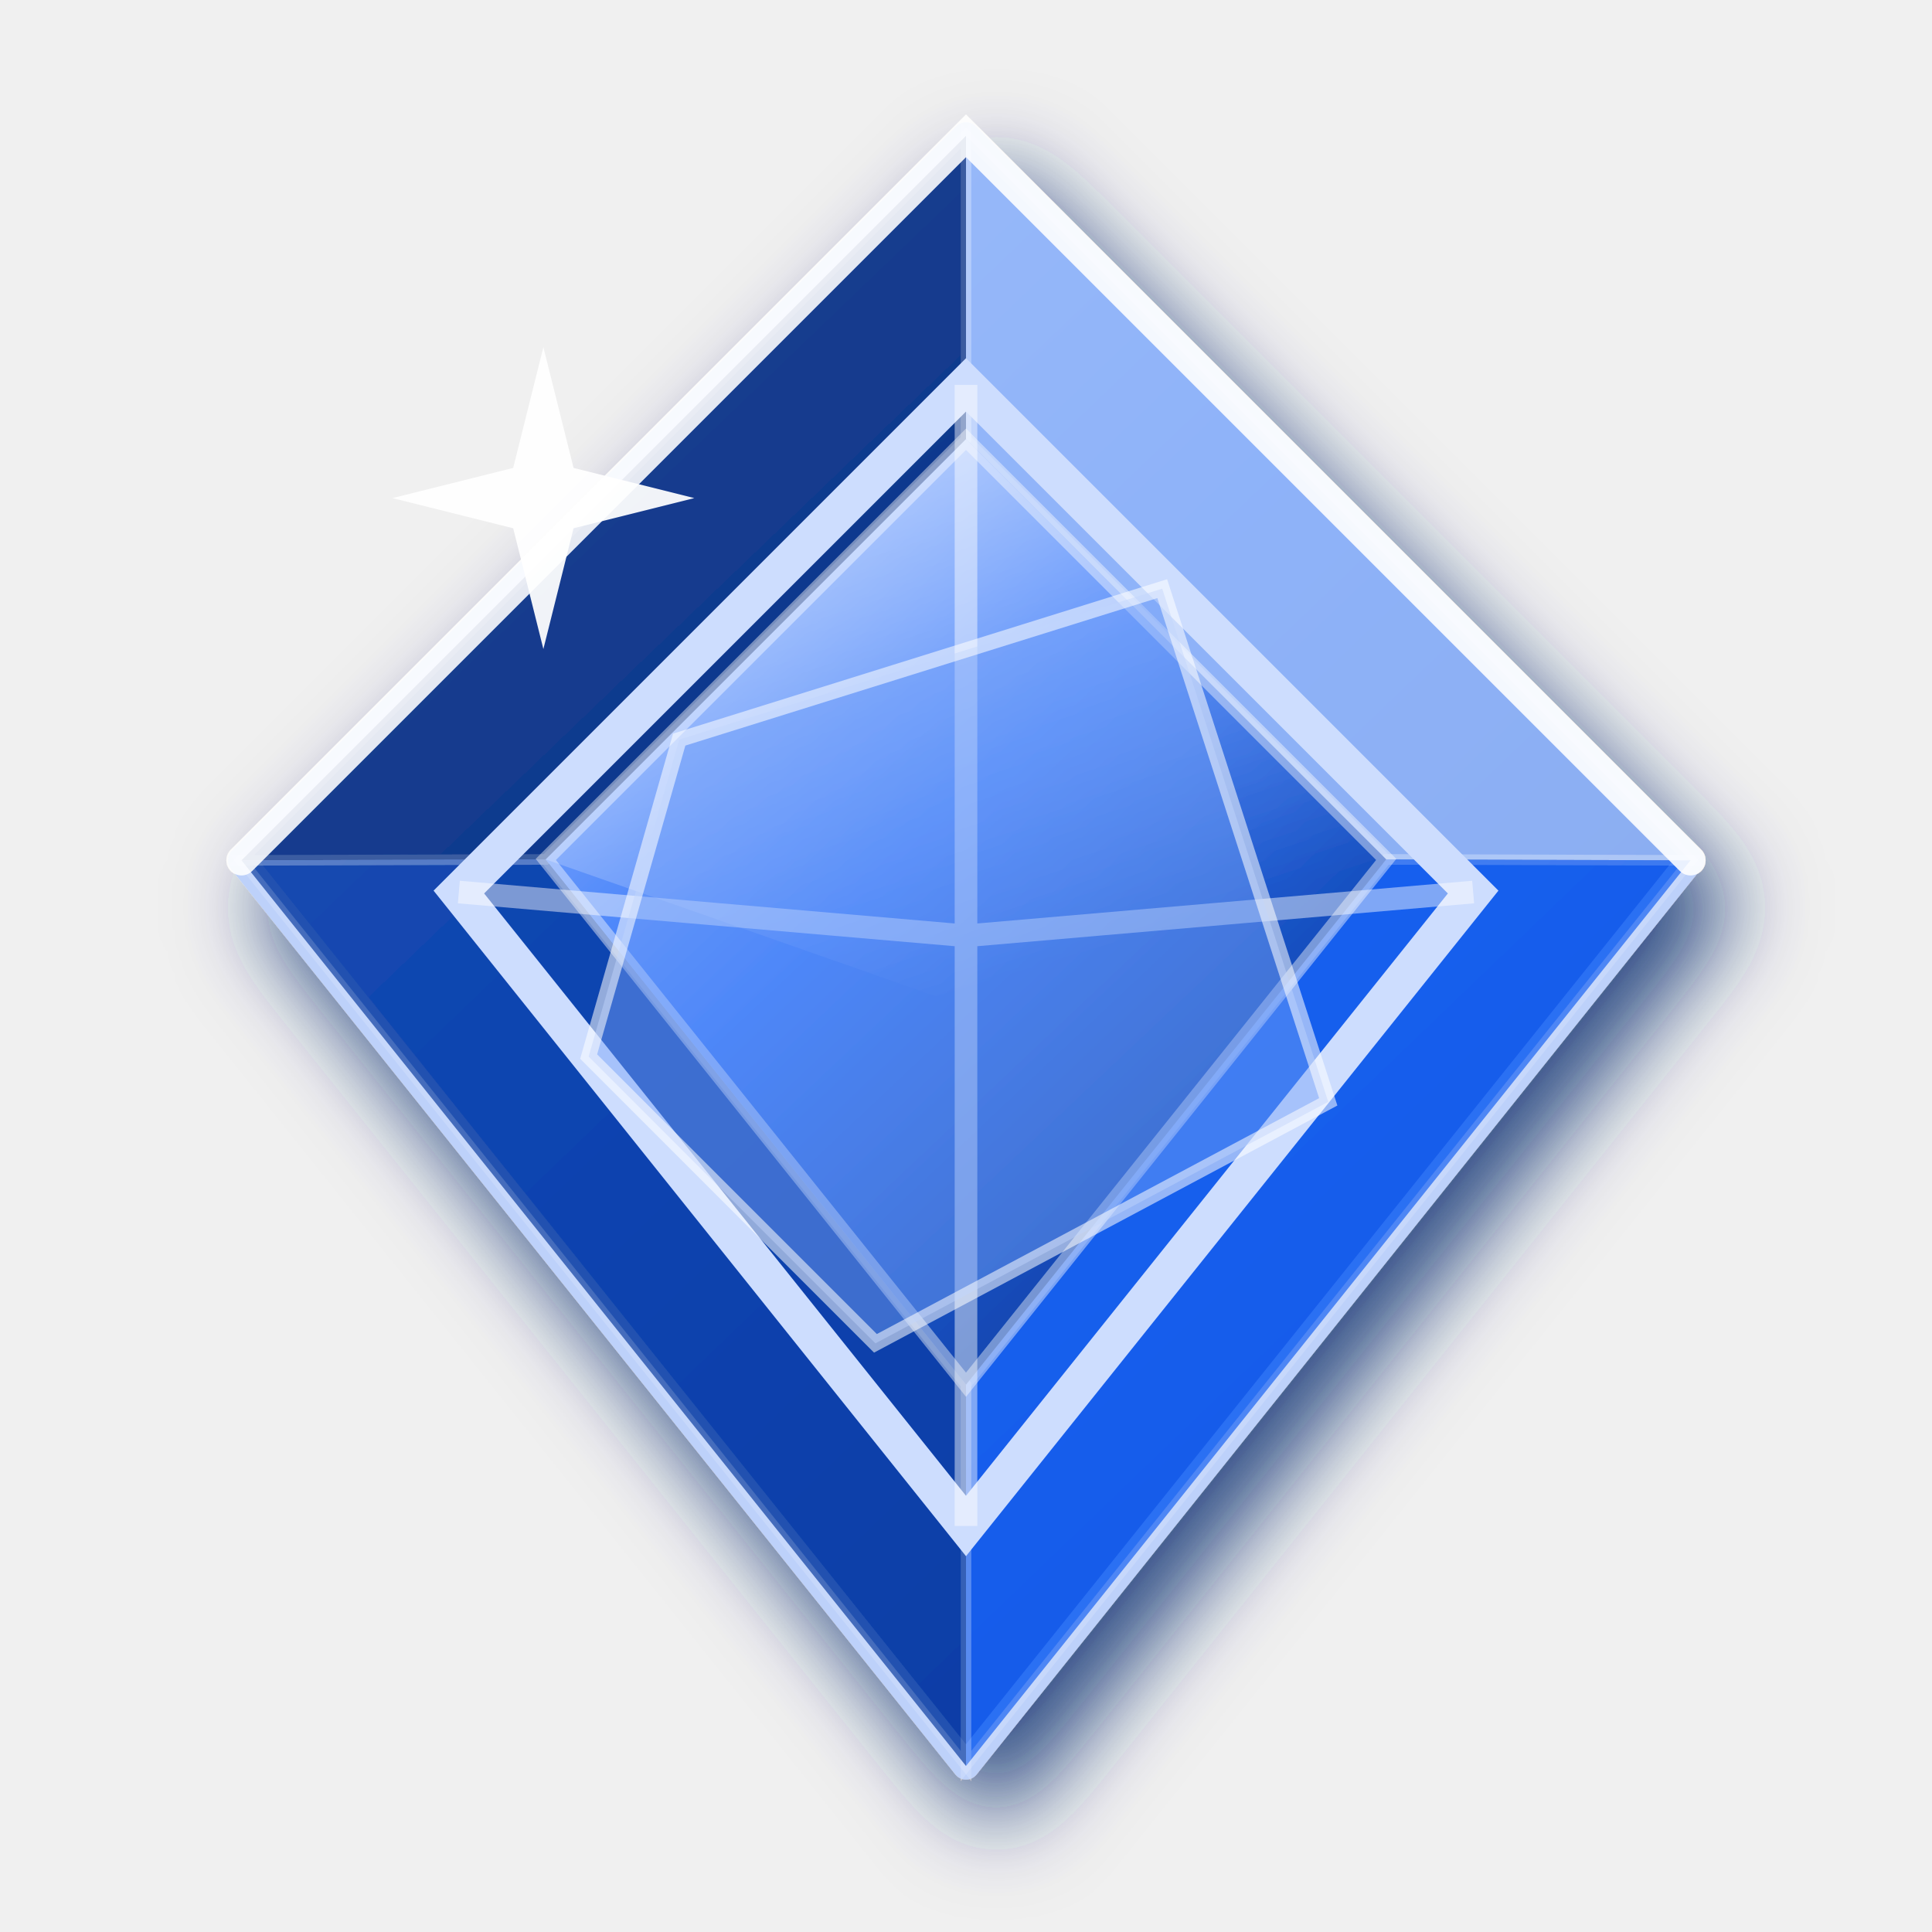
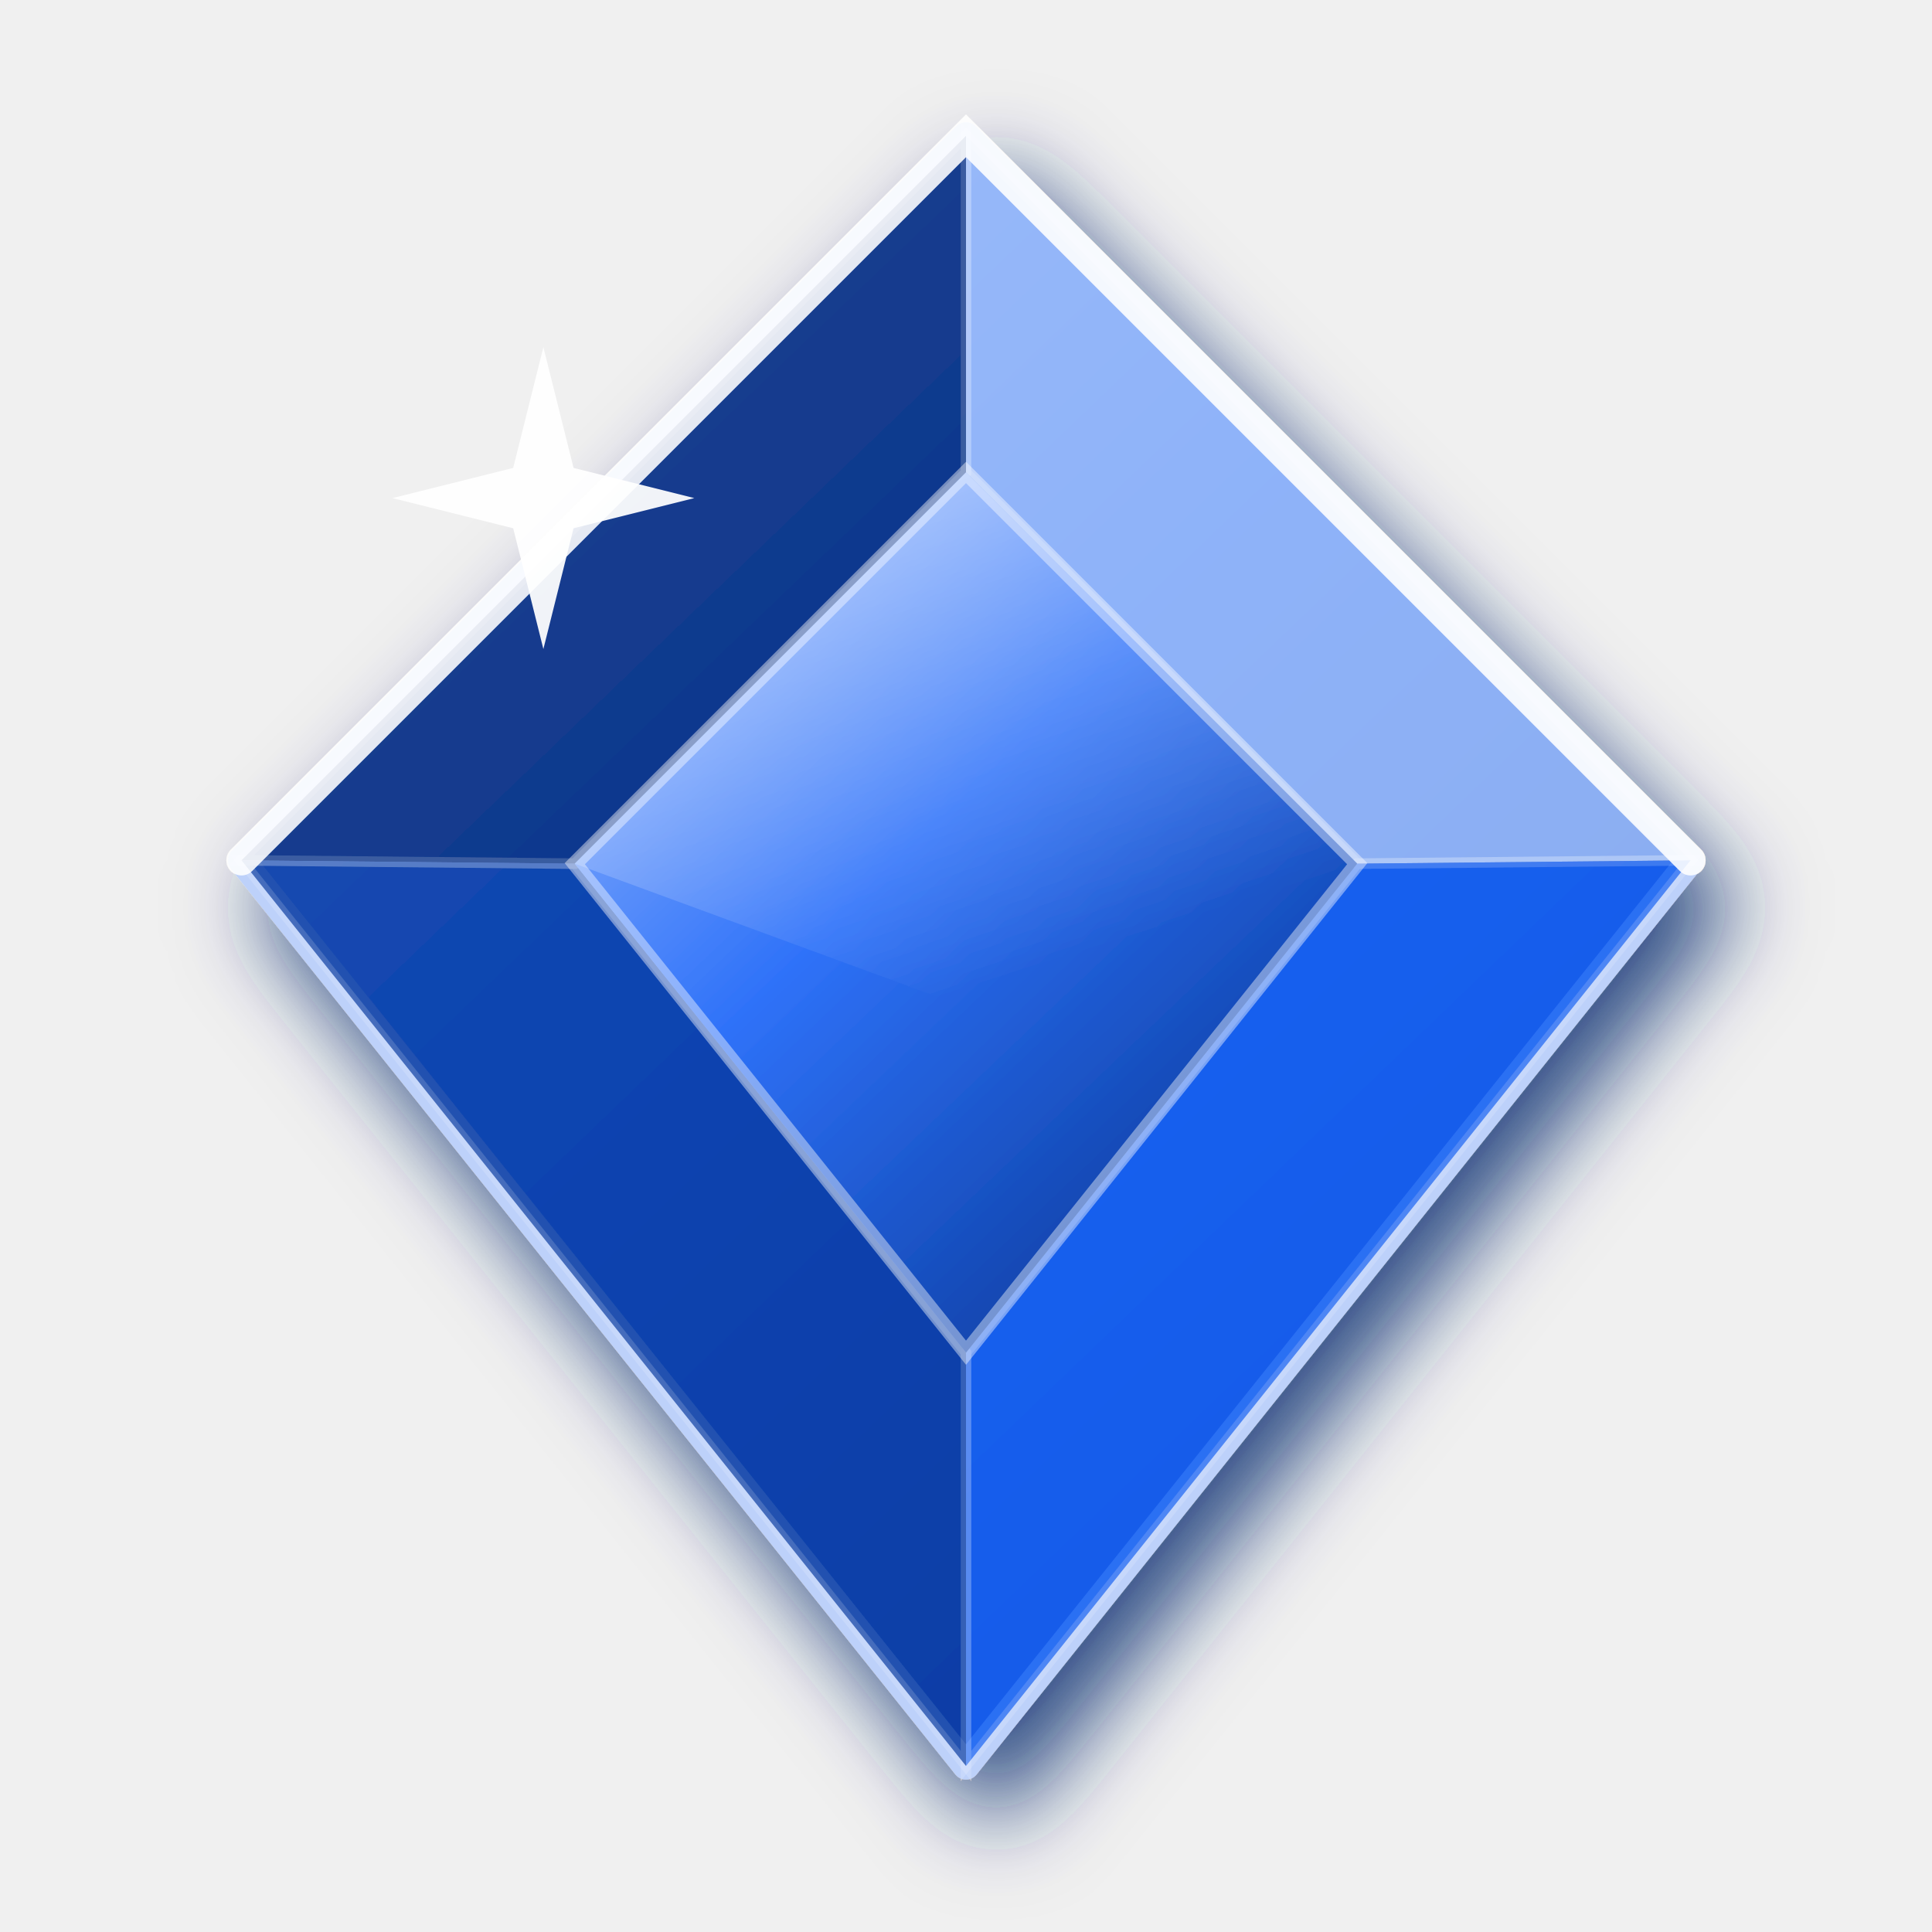
<svg xmlns="http://www.w3.org/2000/svg" viewBox="0 0 128 128">
  <defs>
    <linearGradient id="g" x2=".85" y2="1">
      <stop stop-color="hsl(220,95%,83%)" />
      <stop offset=".46" stop-color="hsl(220,94%,58%)" />
      <stop offset="1" stop-color="hsl(220,95%,29%)" />
    </linearGradient>
    <linearGradient id="shine" x2=".5" y2="1">
      <stop stop-color="white" stop-opacity=".85" />
      <stop offset="1" stop-color="white" stop-opacity="0" />
    </linearGradient>
    <filter id="shadow" x="-30%" y="-30%" width="160%" height="160%">
      <feDropShadow dy="3" stdDeviation="3" flood-color="hsl(220,90%,22%)" flood-opacity=".8" />
    </filter>
  </defs>
  <g filter="url(#shadow)">
    <polygon points="64,9 112,57 64,117 16,57" fill="url(#g)" stroke="hsl(220,85%,86%)" stroke-width="1.8" stroke-linejoin="round" />
-     <polygon points="64,9 112,57 91.84,56.94 64,29.1" fill="hsl(220,90%,80%)" fill-opacity=".86" stroke="white" stroke-opacity=".16" stroke-width=".7" />
-     <polygon points="112,57 64,117 64,91.74 91.84,56.94" fill="hsl(220,90%,52%)" fill-opacity=".86" stroke="white" stroke-opacity=".16" stroke-width=".7" />
-     <polygon points="64,117 16,57 36.16,56.94 64,91.74" fill="hsl(220,90%,34%)" fill-opacity=".86" stroke="white" stroke-opacity=".16" stroke-width=".7" />
-     <polygon points="16,57 64,9 64,29.1 36.16,56.94" fill="hsl(220,90%,26%)" fill-opacity=".86" stroke="white" stroke-opacity=".16" stroke-width=".7" />
-     <polygon points="64,29.1 91.84,56.94 64,91.74 36.16,56.94" fill="url(#g)" stroke="white" stroke-opacity=".42" stroke-width="1" />
-     <path d="M 64 29.1 L 91.84 56.94 L 62 66 L 36.16 56.94 Z" fill="url(#shine)" opacity=".65" />
+     <polygon points="64,9 112,57 89.92,57.22 64,31.3" fill="hsl(220,90%,80%)" fill-opacity=".86" stroke="white" stroke-opacity=".16" stroke-width=".7" />
+     <polygon points="112,57 64,117 64,89.62 89.92,57.22" fill="hsl(220,90%,52%)" fill-opacity=".86" stroke="white" stroke-opacity=".16" stroke-width=".7" />
+     <polygon points="64,117 16,57 38.08,57.22 64,89.62" fill="hsl(220,90%,34%)" fill-opacity=".86" stroke="white" stroke-opacity=".16" stroke-width=".7" />
+     <polygon points="16,57 64,9 64,31.3 38.08,57.22" fill="hsl(220,90%,26%)" fill-opacity=".86" stroke="white" stroke-opacity=".16" stroke-width=".7" />
+     <polygon points="64,31.3 89.92,57.22 64,89.62 38.08,57.22" fill="url(#g)" stroke="white" stroke-opacity=".42" stroke-width="1" />
+     <path d="M 64 31.3 L 89.92 57.22 L 62 66 L 38.08 57.22 Z" fill="url(#shine)" opacity=".57" />
    <path d="M 16 57 L 64 9 L 112 57" fill="none" stroke="white" stroke-opacity=".88" stroke-width="2" stroke-linecap="round" />
-     <polygon points="64,25.5 97.6,59.1 64,101.1 30.4,59.1" fill="none" stroke="hsl(220,95%,90%)" stroke-width="2.5" />
-     <path d="M64 25.5L64 62M97.6 59.1L64 62M64 101.1L64 62M30.4 59.1L64 62" stroke="white" stroke-opacity=".45" stroke-width="1.5" />
-     <polygon points="45,49 77,39 88,73 58,89 39,70" fill="hsl(220,90%,72%)" fill-opacity=".45" stroke="white" stroke-opacity=".55" />
  </g>
  <path d="M 36 23 L 38 31 L 46 33 L 38 35 L 36 43 L 34 35 L 26 33 L 34 31 Z" fill="white" opacity=".94" />
</svg>
